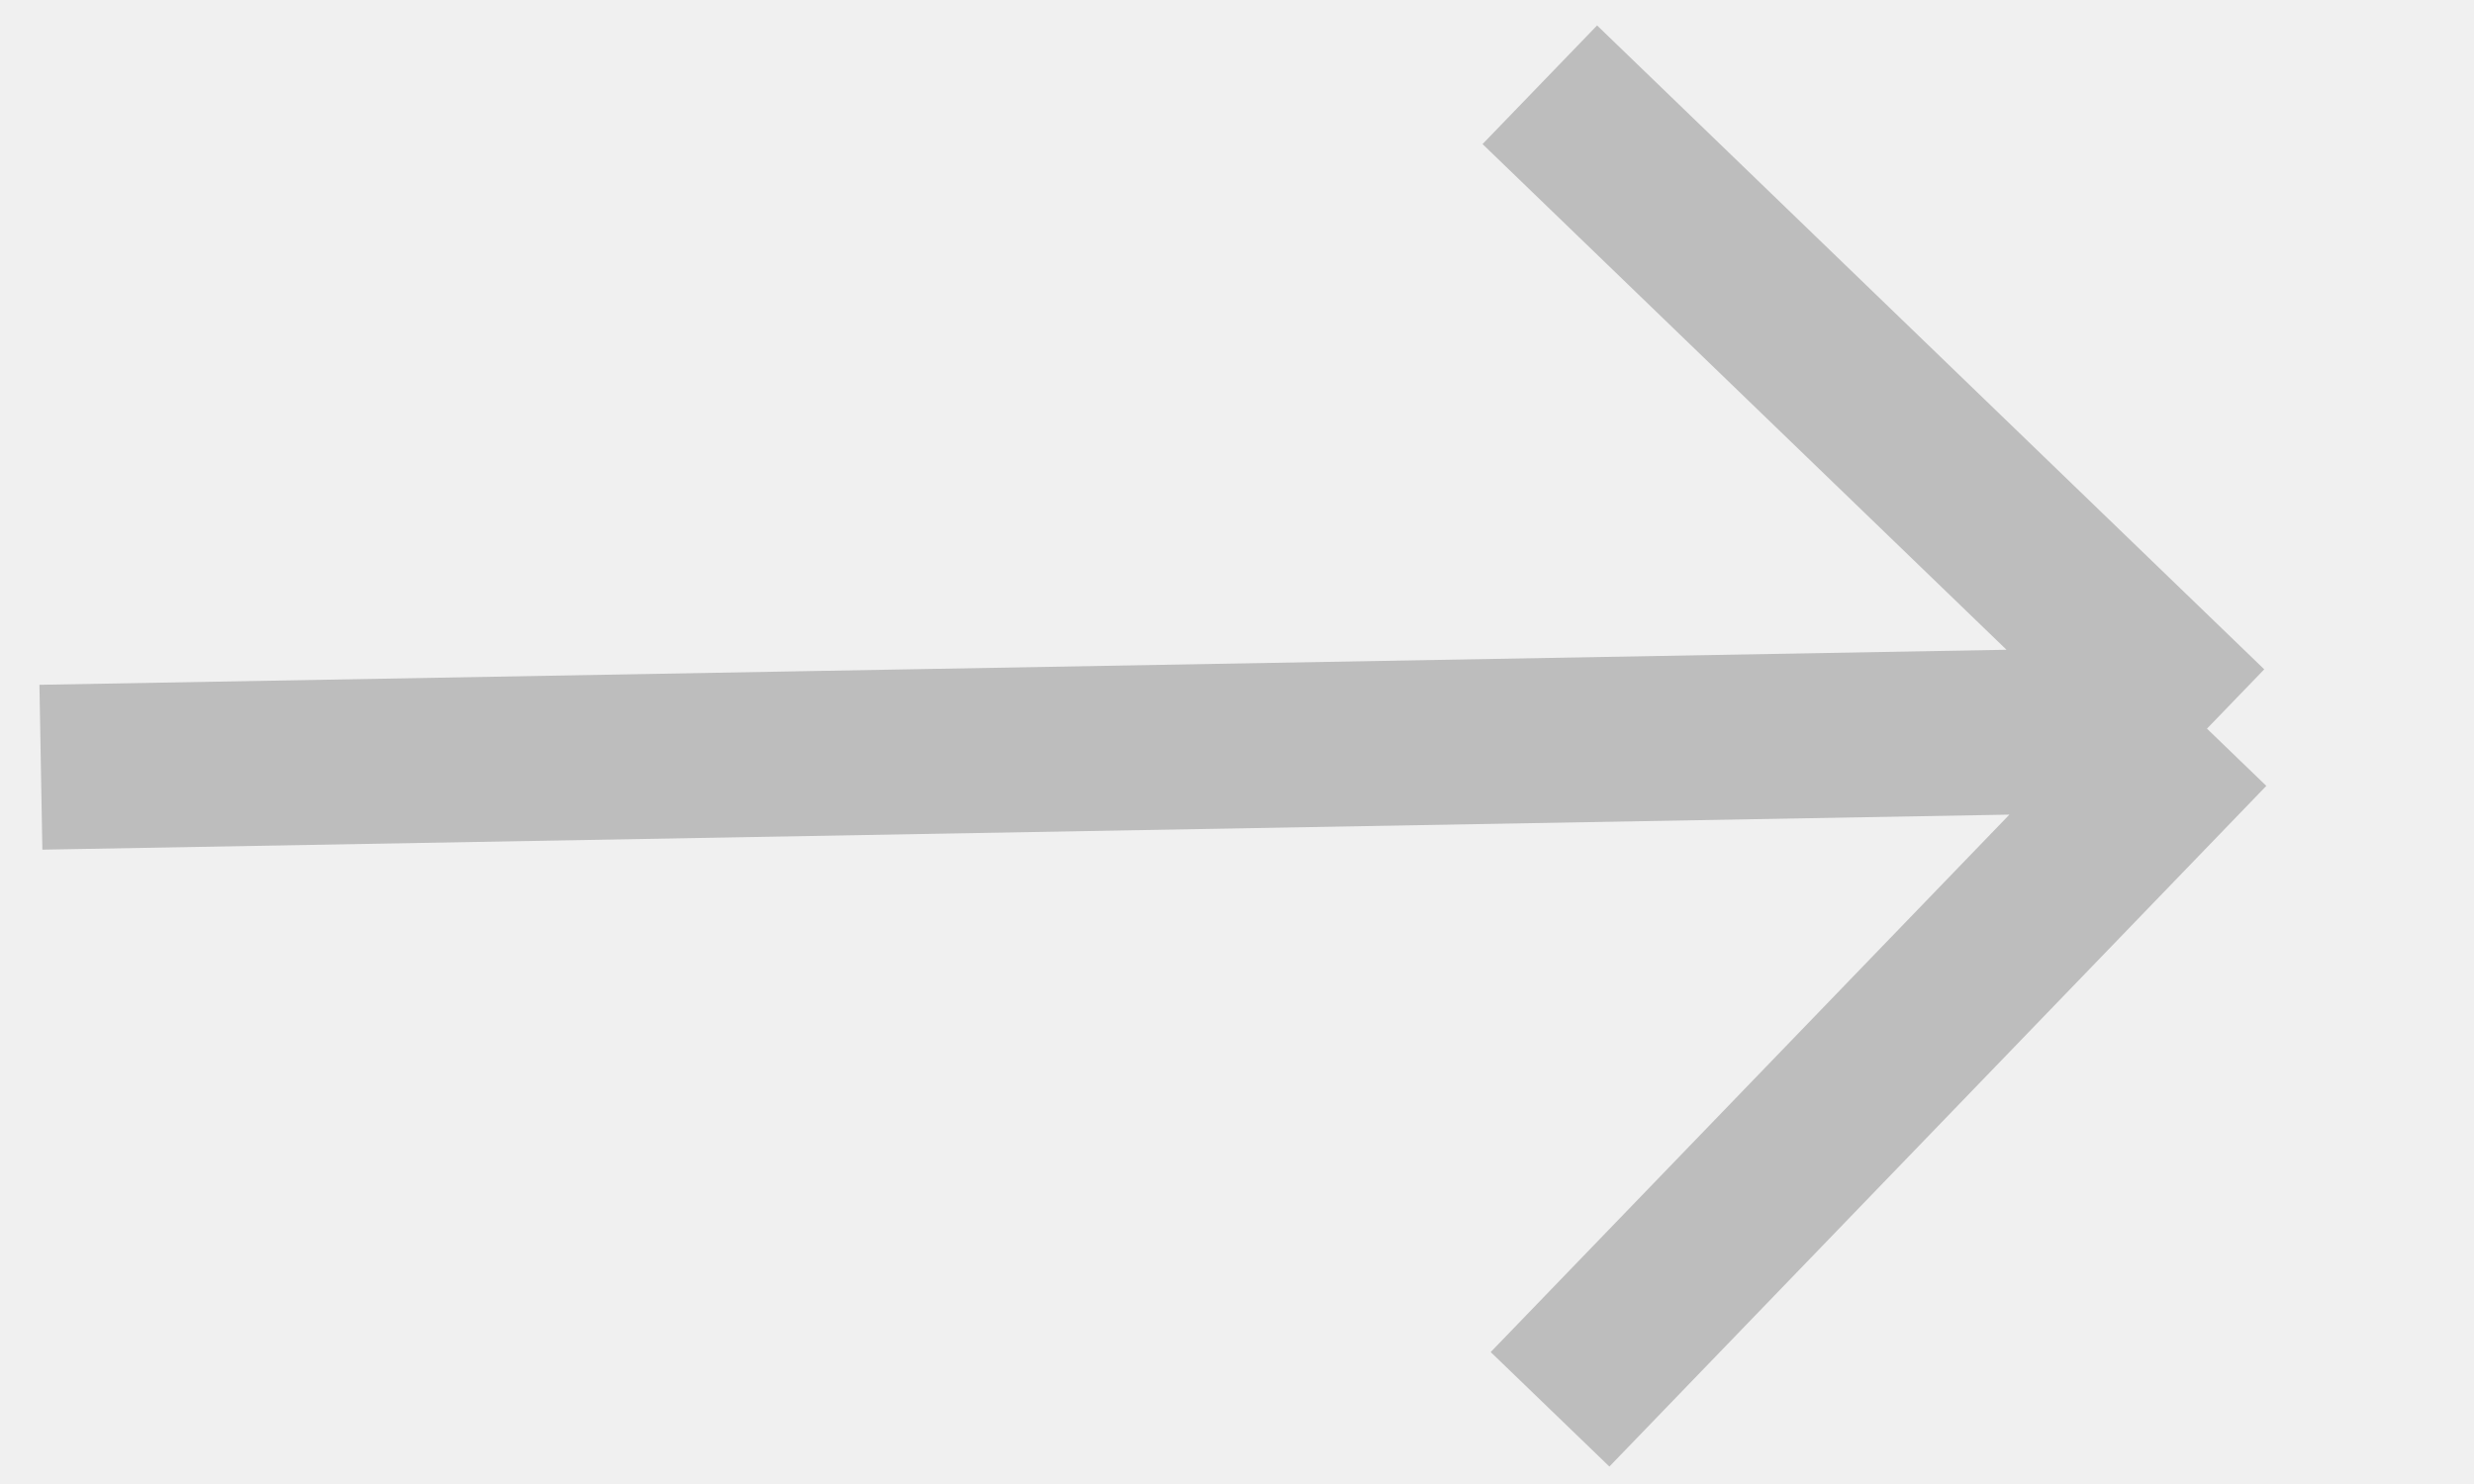
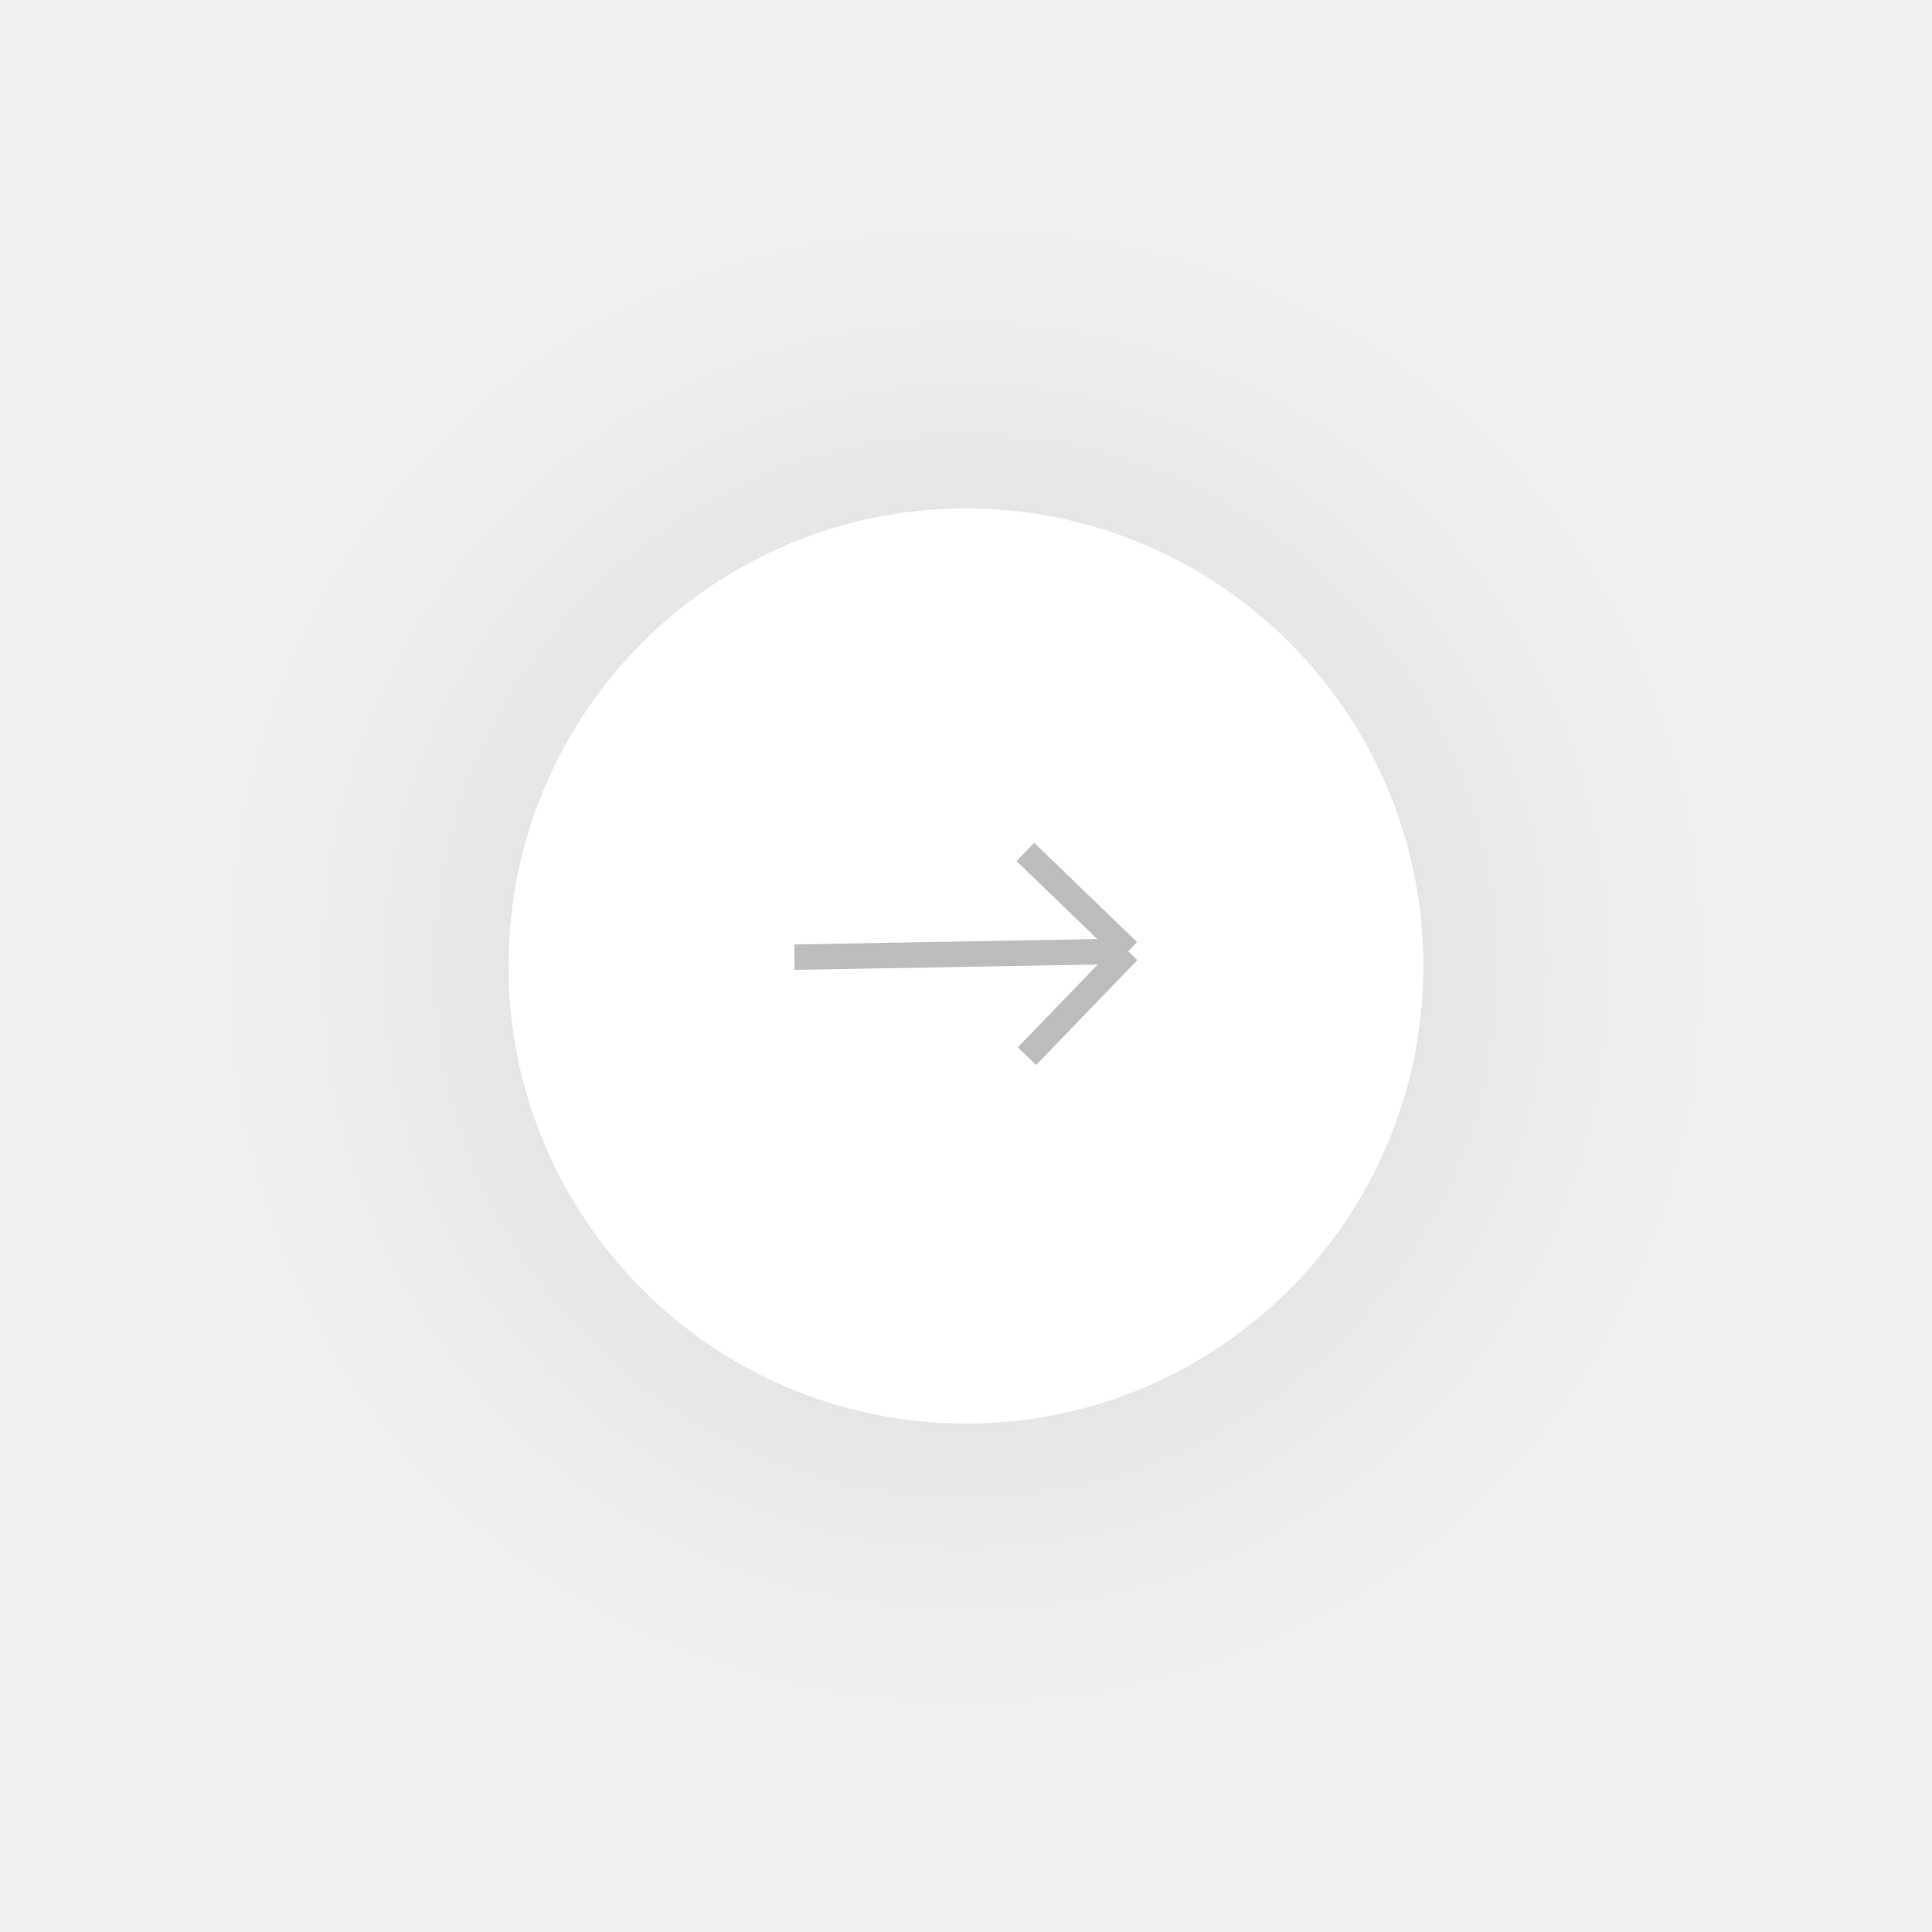
- <svg xmlns="http://www.w3.org/2000/svg" width="15" height="9" viewBox="0 0 15 9" fill="none">
-   <path d="M13.381 4.419L9.398 8.547M13.381 4.419L9.336 0.514M13.381 4.419L0.248 4.653" stroke="#BDBDBD" />
+ <svg xmlns="http://www.w3.org/2000/svg" width="76" height="76" viewBox="0 0 76 76" fill="none">
+   <g filter="url(#filter0_d_1_96)">
+     <ellipse cx="17.995" cy="18" rx="17.995" ry="18" transform="matrix(-1 0 0 1 55.9909 20)" fill="white" />
+   </g>
+   <path d="M44.381 37.419L40.398 41.547M44.381 37.419L40.336 33.514M44.381 37.419L31.248 37.653" stroke="#BDBDBD" />
+   <defs>
+     <filter id="filter0_d_1_96" x="-2.28882e-05" y="0" width="75.991" height="76" filterUnits="userSpaceOnUse" color-interpolation-filters="sRGB">
+       <feFlood flood-opacity="0" result="BackgroundImageFix" />
+       <feColorMatrix in="SourceAlpha" type="matrix" values="0 0 0 0 0 0 0 0 0 0 0 0 0 0 0 0 0 0 127 0" result="hardAlpha" />
+       <feOffset />
+       <feGaussianBlur stdDeviation="10" />
+       <feColorMatrix type="matrix" values="0 0 0 0 0 0 0 0 0 0 0 0 0 0 0 0 0 0 0.1 0" />
+       <feBlend mode="normal" in2="BackgroundImageFix" result="effect1_dropShadow_1_96" />
+       <feBlend mode="normal" in="SourceGraphic" in2="effect1_dropShadow_1_96" result="shape" />
+     </filter>
+   </defs>
</svg>
